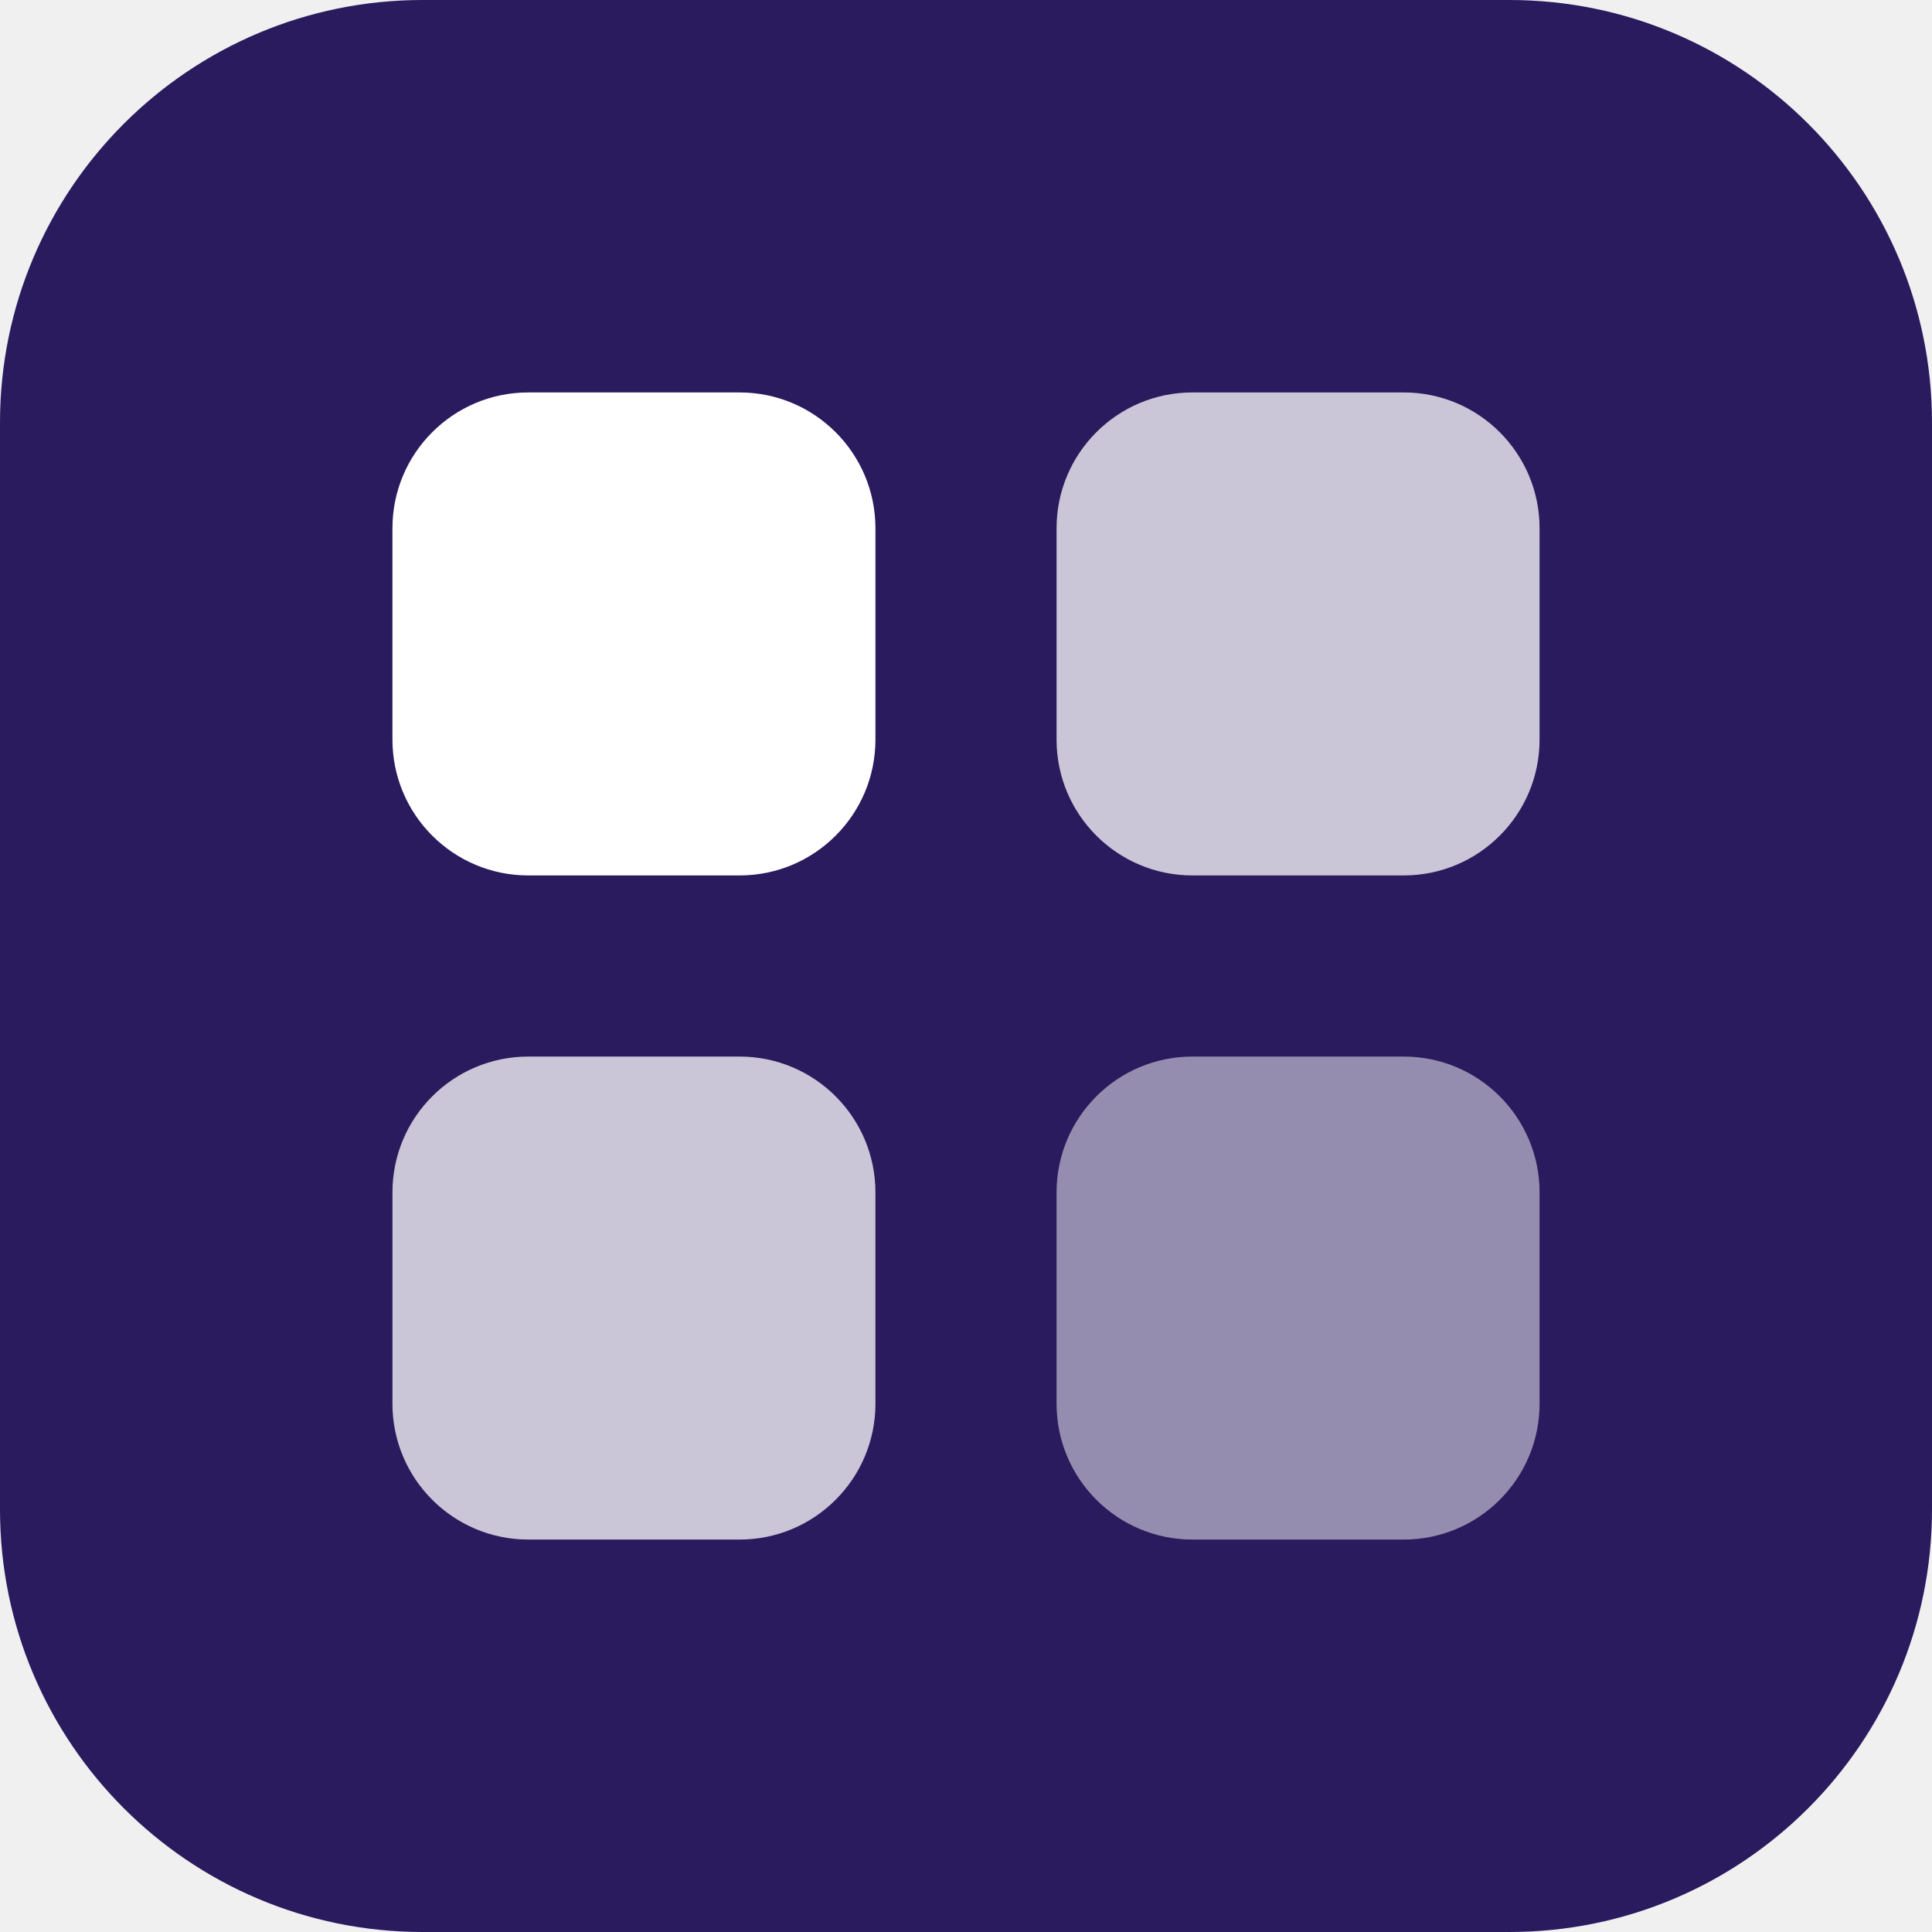
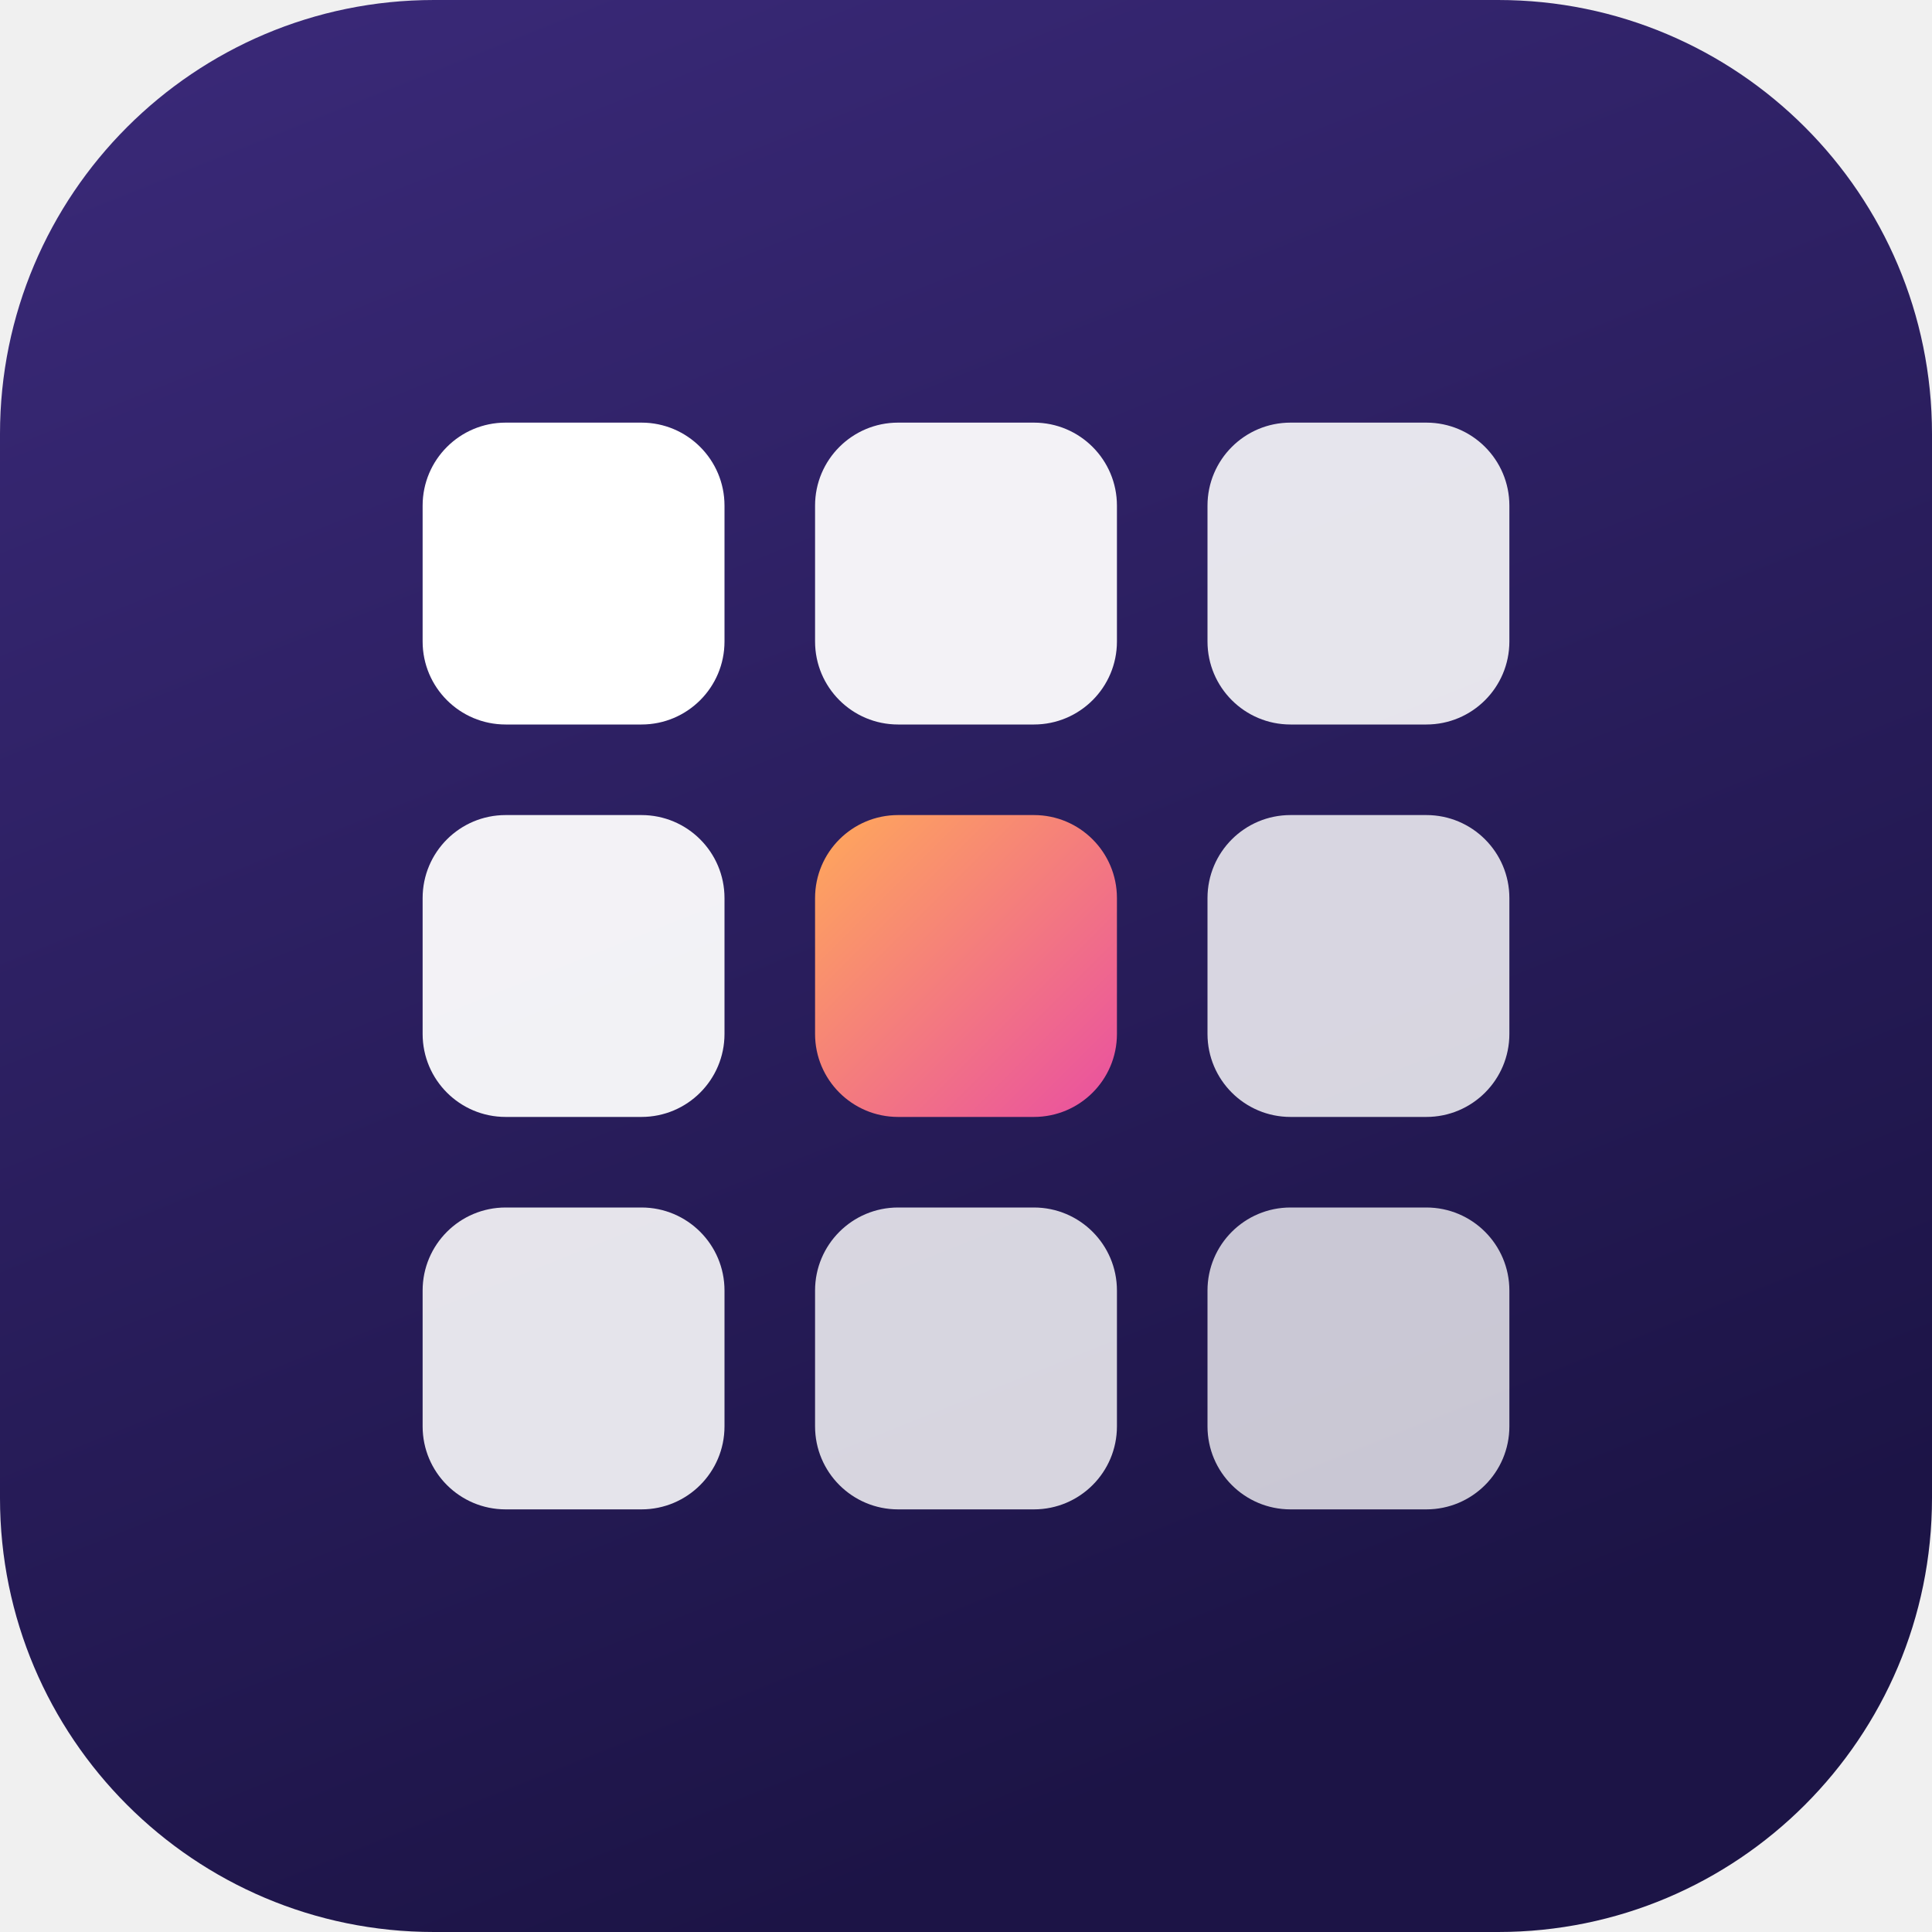
- <svg xmlns="http://www.w3.org/2000/svg" viewBox="0 0 64 64">
-   <rect width="64" height="64" rx="14" fill="#2a1a5e" />
+ <svg xmlns="http://www.w3.org/2000/svg" viewBox="0 0 1024 1024">
+   <defs>
+     <linearGradient id="favicon-bg" x1="0" y1="0" x2="0.4" y2="1">
+       <stop offset="0" stop-color="#3b2a7a" />
+       <stop offset="1" stop-color="#1c1446" />
+     </linearGradient>
+     <linearGradient id="favicon-accent" x1="0" y1="0" x2="1" y2="1">
+       <stop offset="0" stop-color="#ffa95a" />
+       <stop offset="1" stop-color="#e94fa1" />
+     </linearGradient>
+   </defs>
+   <rect width="1024" height="1024" rx="230" fill="url(#favicon-bg)" />
  <g fill="#fff">
-     <rect x="13" y="13" width="16" height="16" rx="4.5" />
-     <rect x="35" y="13" width="16" height="16" rx="4.5" opacity="0.75" />
-     <rect x="13" y="35" width="16" height="16" rx="4.5" opacity="0.75" />
-     <rect x="35" y="35" width="16" height="16" rx="4.5" opacity="0.5" />
+     <rect x="224" y="224" width="160" height="160" rx="44" />
+     <rect x="432" y="224" width="160" height="160" rx="44" opacity="0.94" />
+     <rect x="640" y="224" width="160" height="160" rx="44" opacity="0.88" />
+     <rect x="224" y="432" width="160" height="160" rx="44" opacity="0.94" />
+     <rect x="432" y="432" width="160" height="160" rx="44" fill="url(#favicon-accent)" />
+     <rect x="640" y="432" width="160" height="160" rx="44" opacity="0.82" />
+     <rect x="224" y="640" width="160" height="160" rx="44" opacity="0.88" />
+     <rect x="432" y="640" width="160" height="160" rx="44" opacity="0.82" />
+     <rect x="640" y="640" width="160" height="160" rx="44" opacity="0.76" />
  </g>
</svg>
